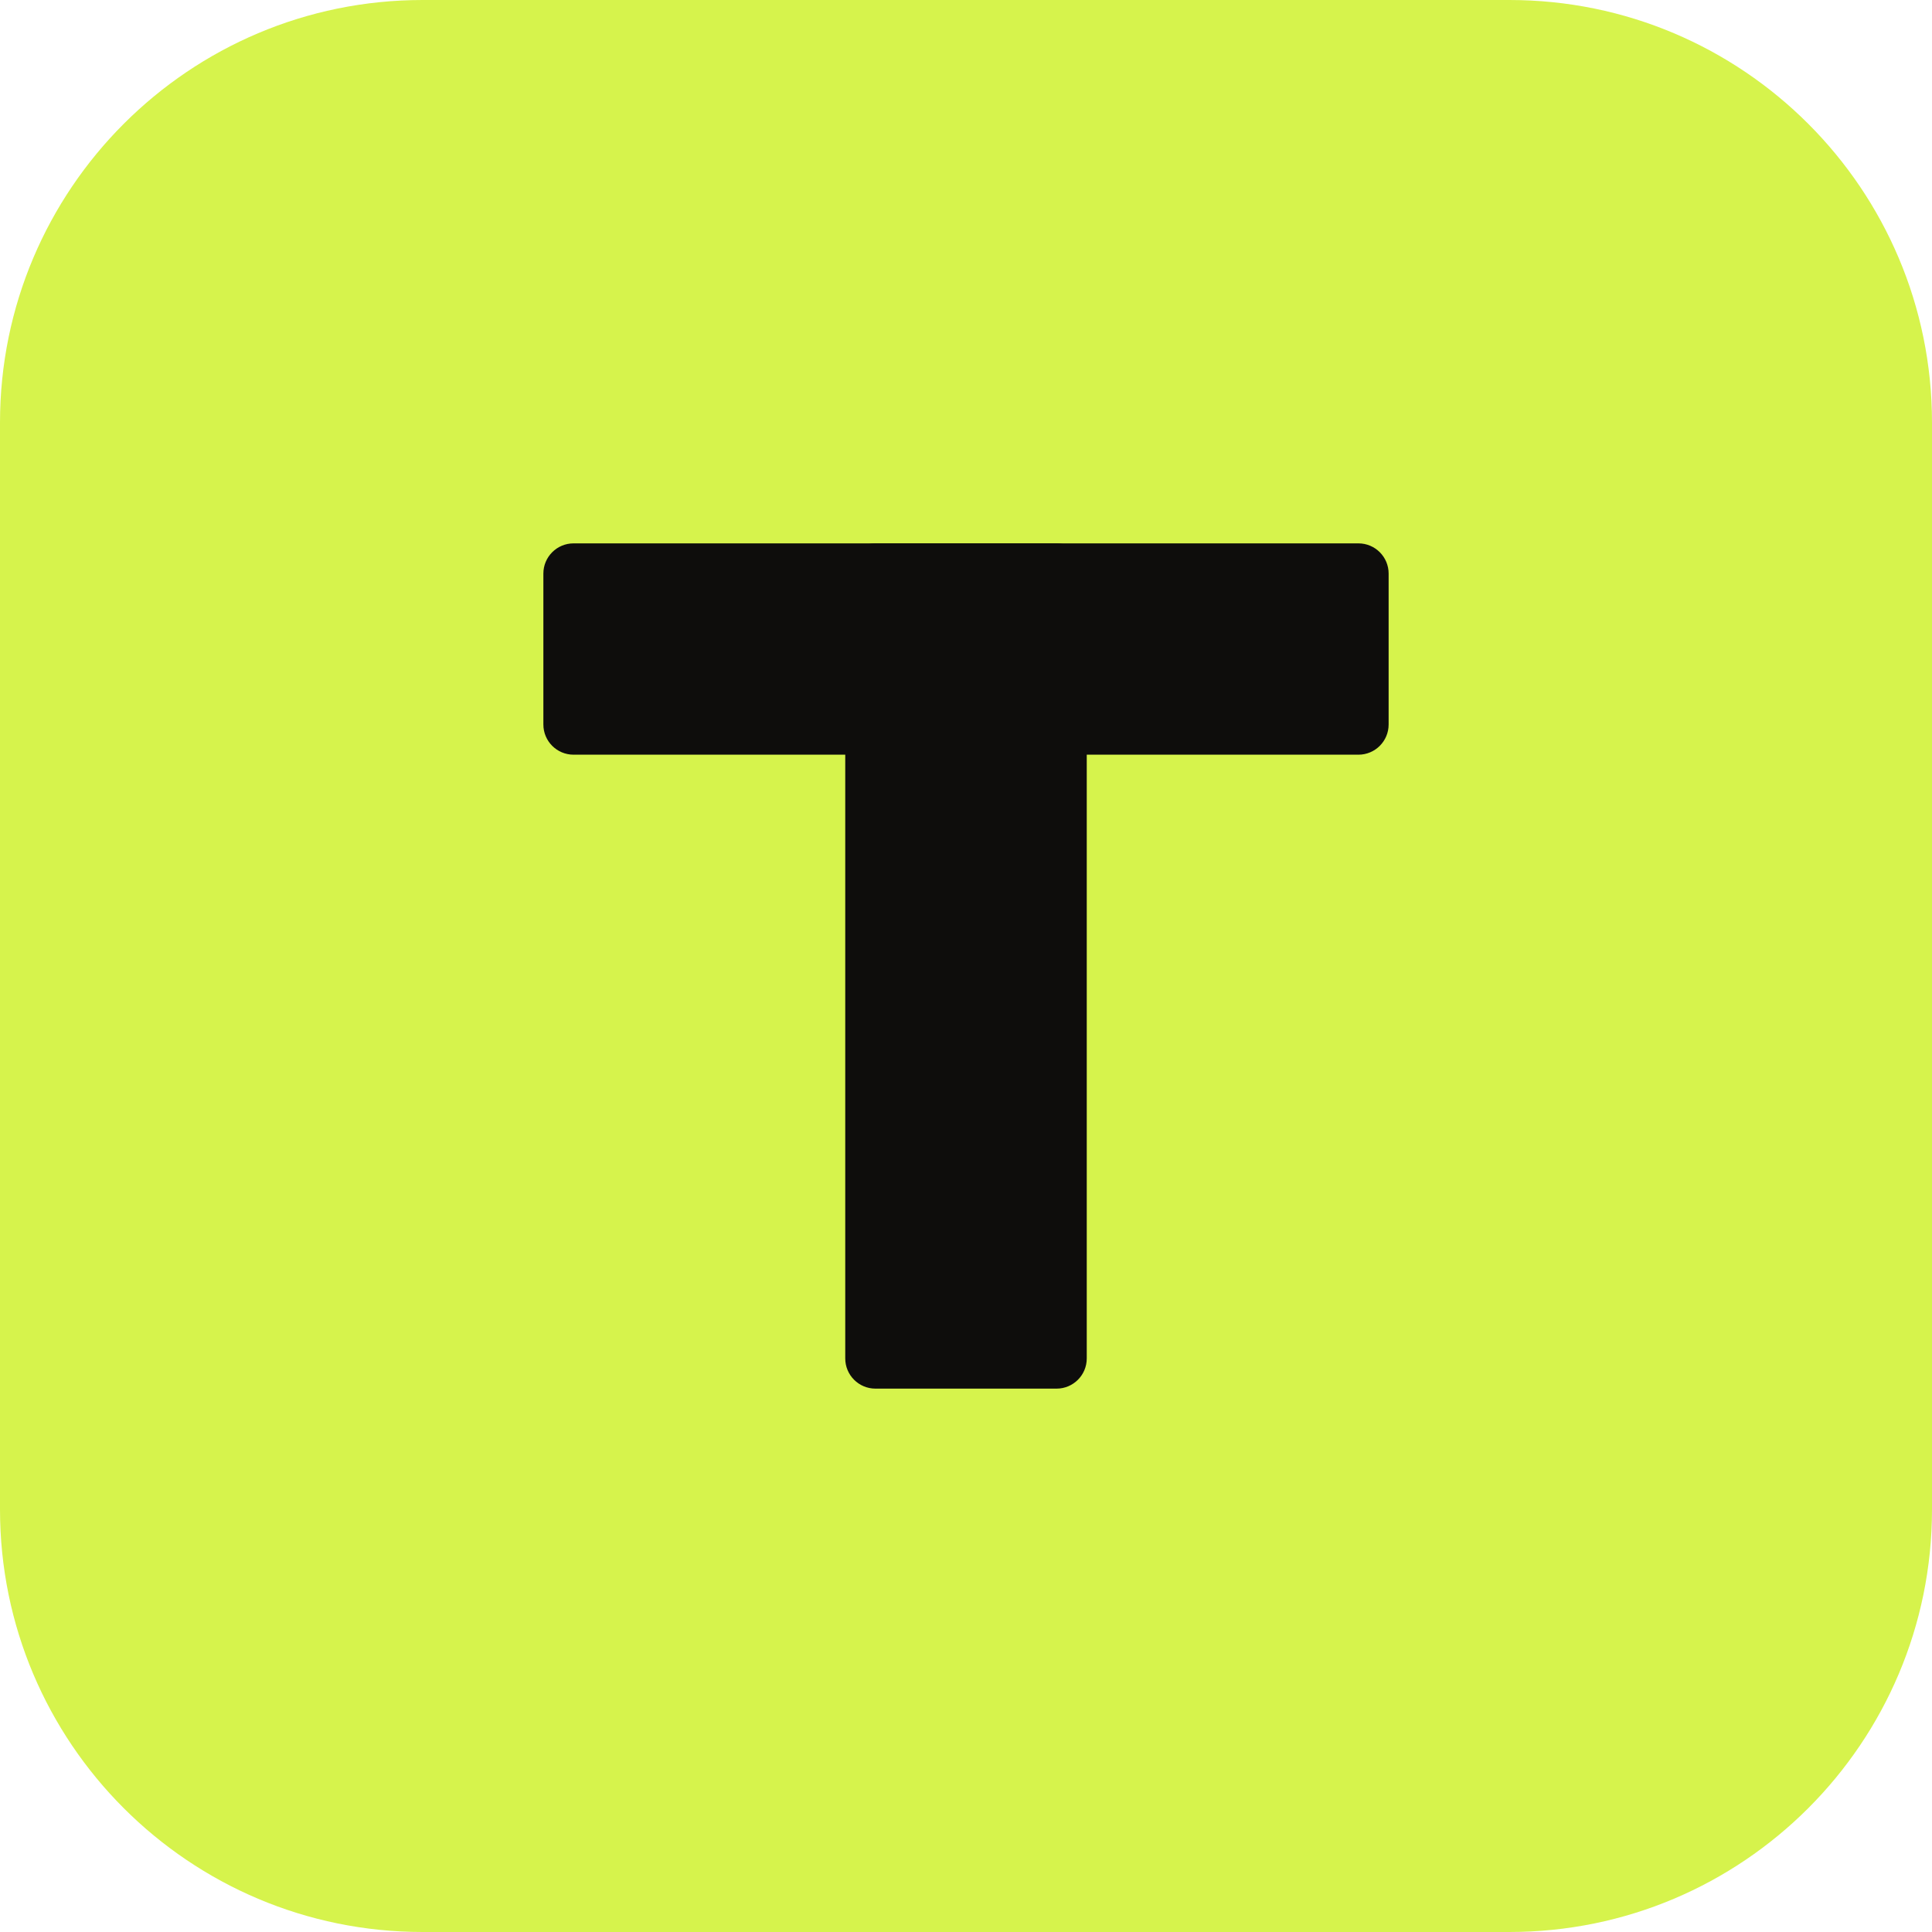
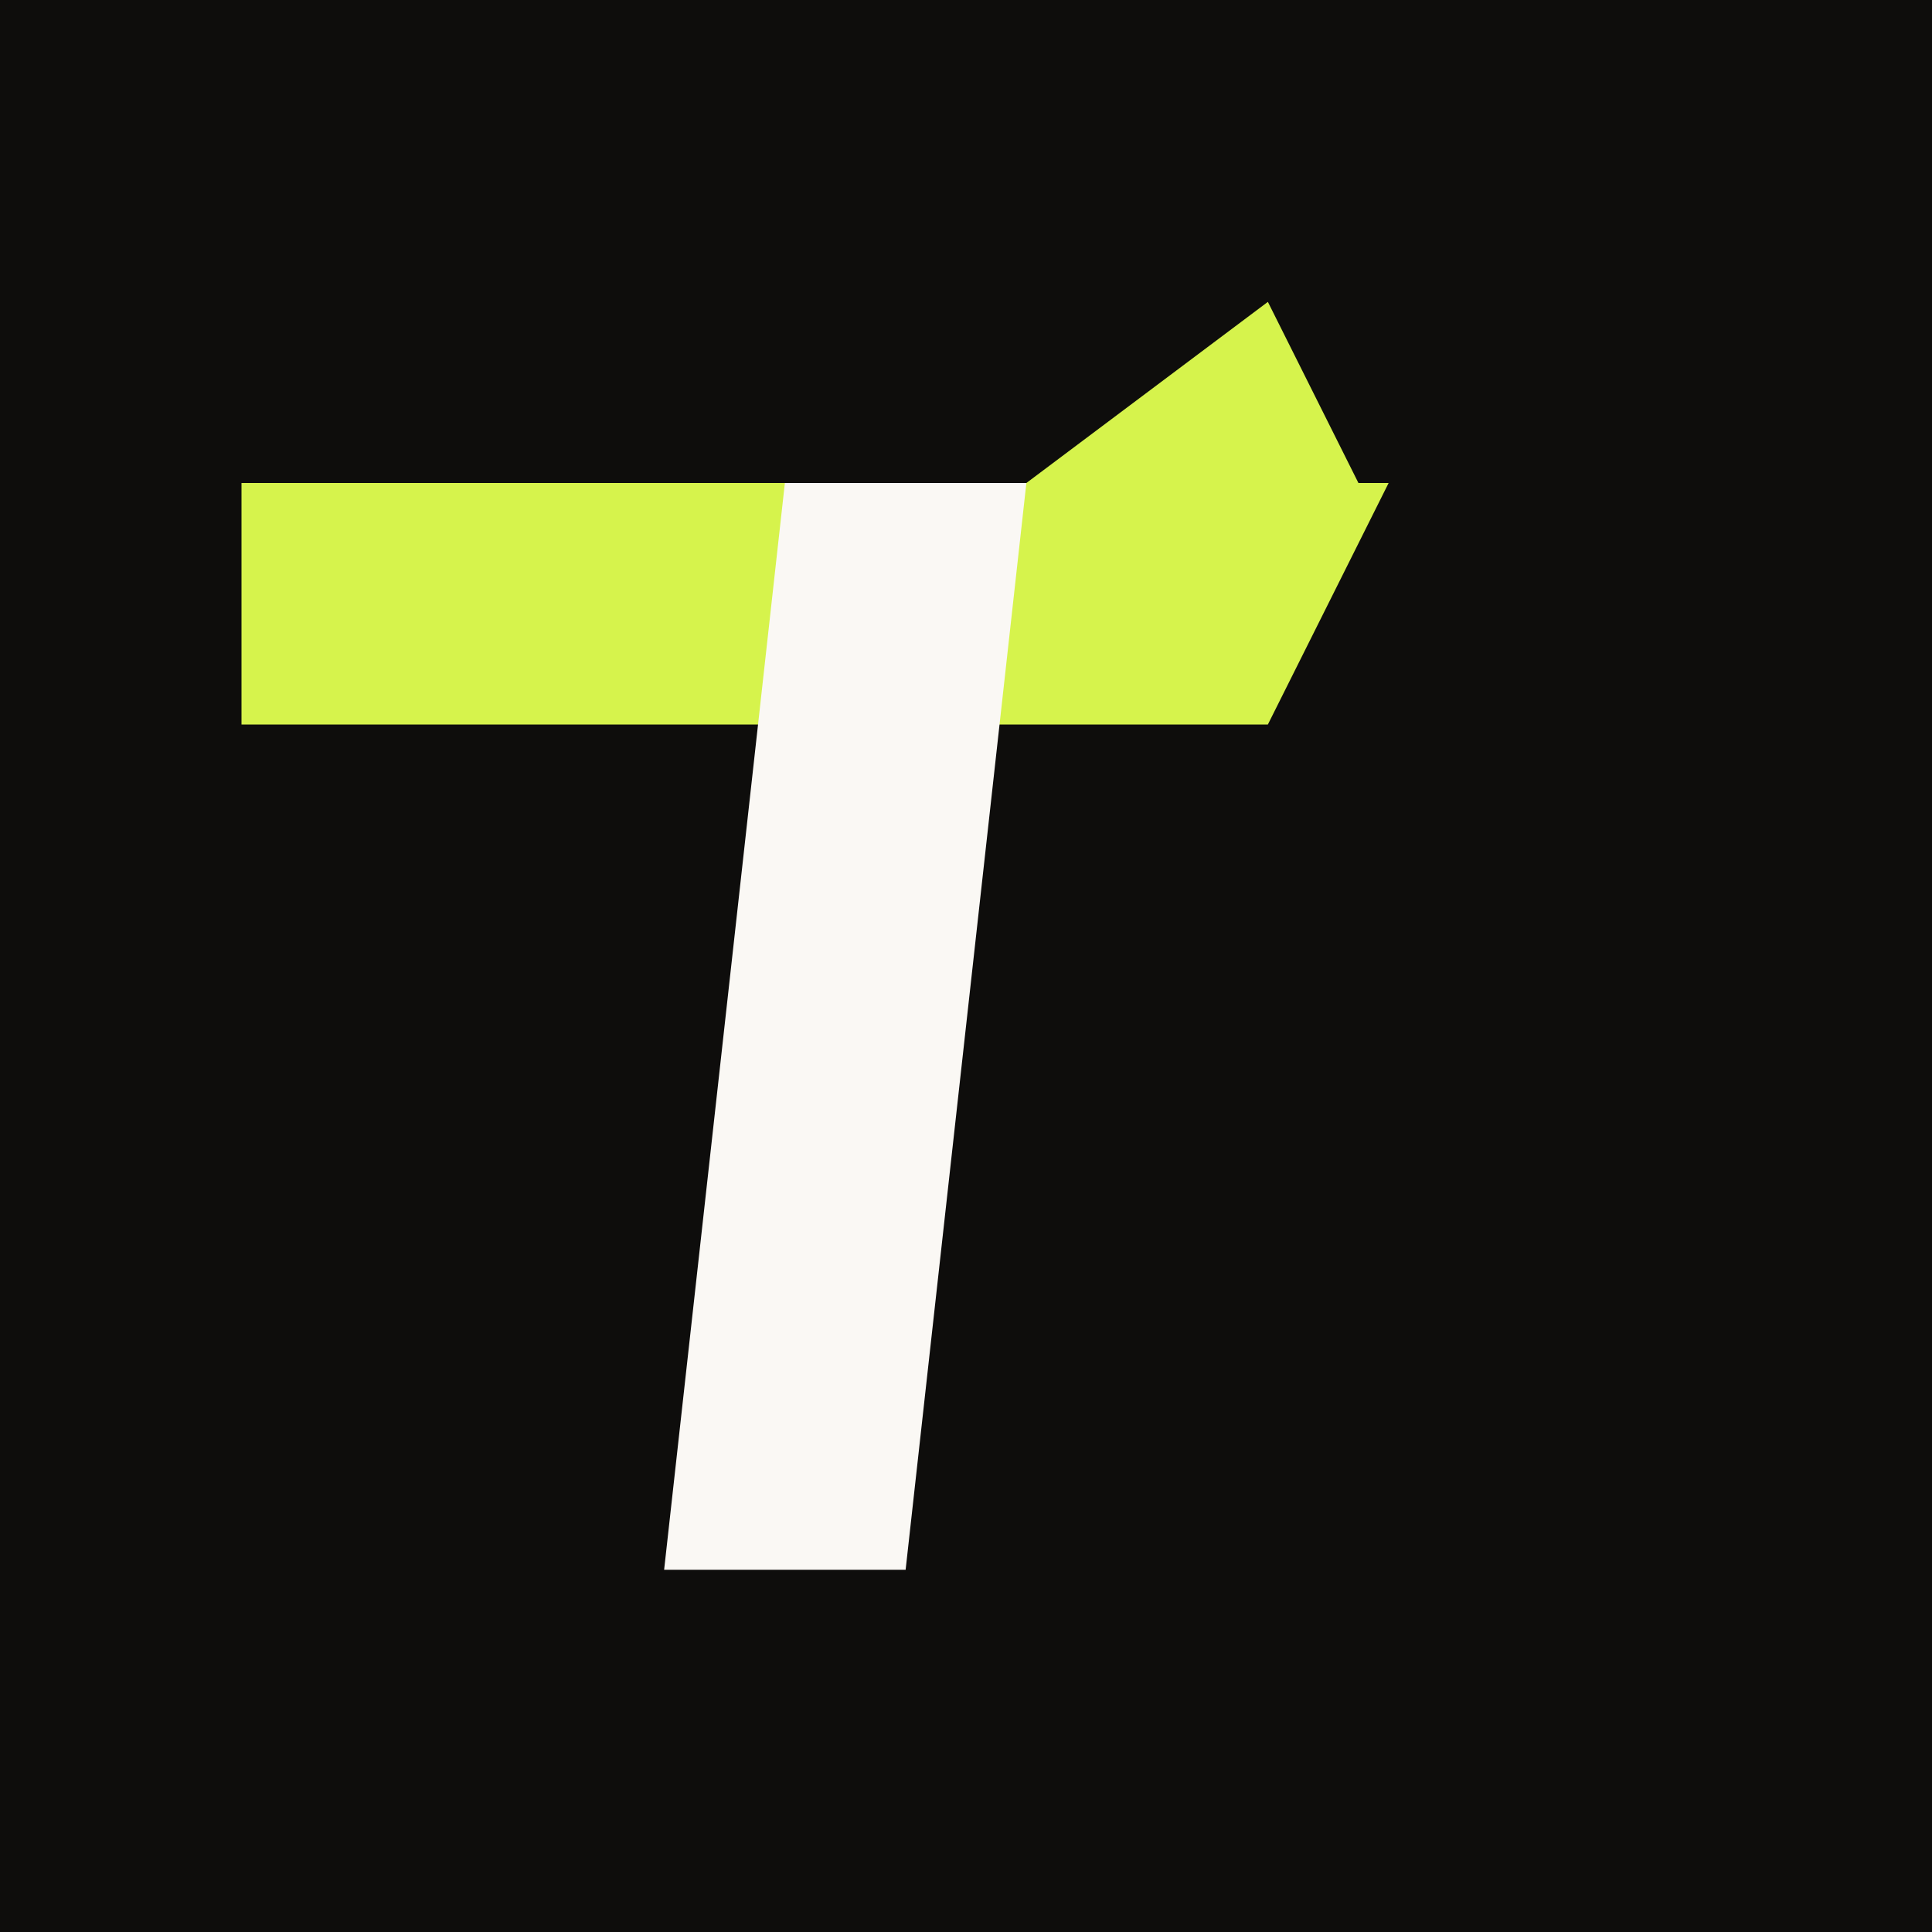
<svg xmlns="http://www.w3.org/2000/svg" viewBox="0 0 64 64" fill="none">
-   <rect width="64" height="64" rx="14" fill="#D6F34C" />
-   <rect x="18" y="18" width="28" height="7" rx="1" fill="#0E0D0C" />
-   <rect x="28" y="18" width="8" height="28" rx="1" fill="#0E0D0C" />
+   <rect width="64" height="64" fill="#0E0D0C" />
+   <path d="M8 16H46L42 24H8V16Z" fill="#D6F34C" />
+   <path d="M26 16H34L30 52H22L26 16Z" fill="#FAF8F4" />
+   <path d="M34 16L42 10L45 16H34Z" fill="#D6F34C" />
</svg>
